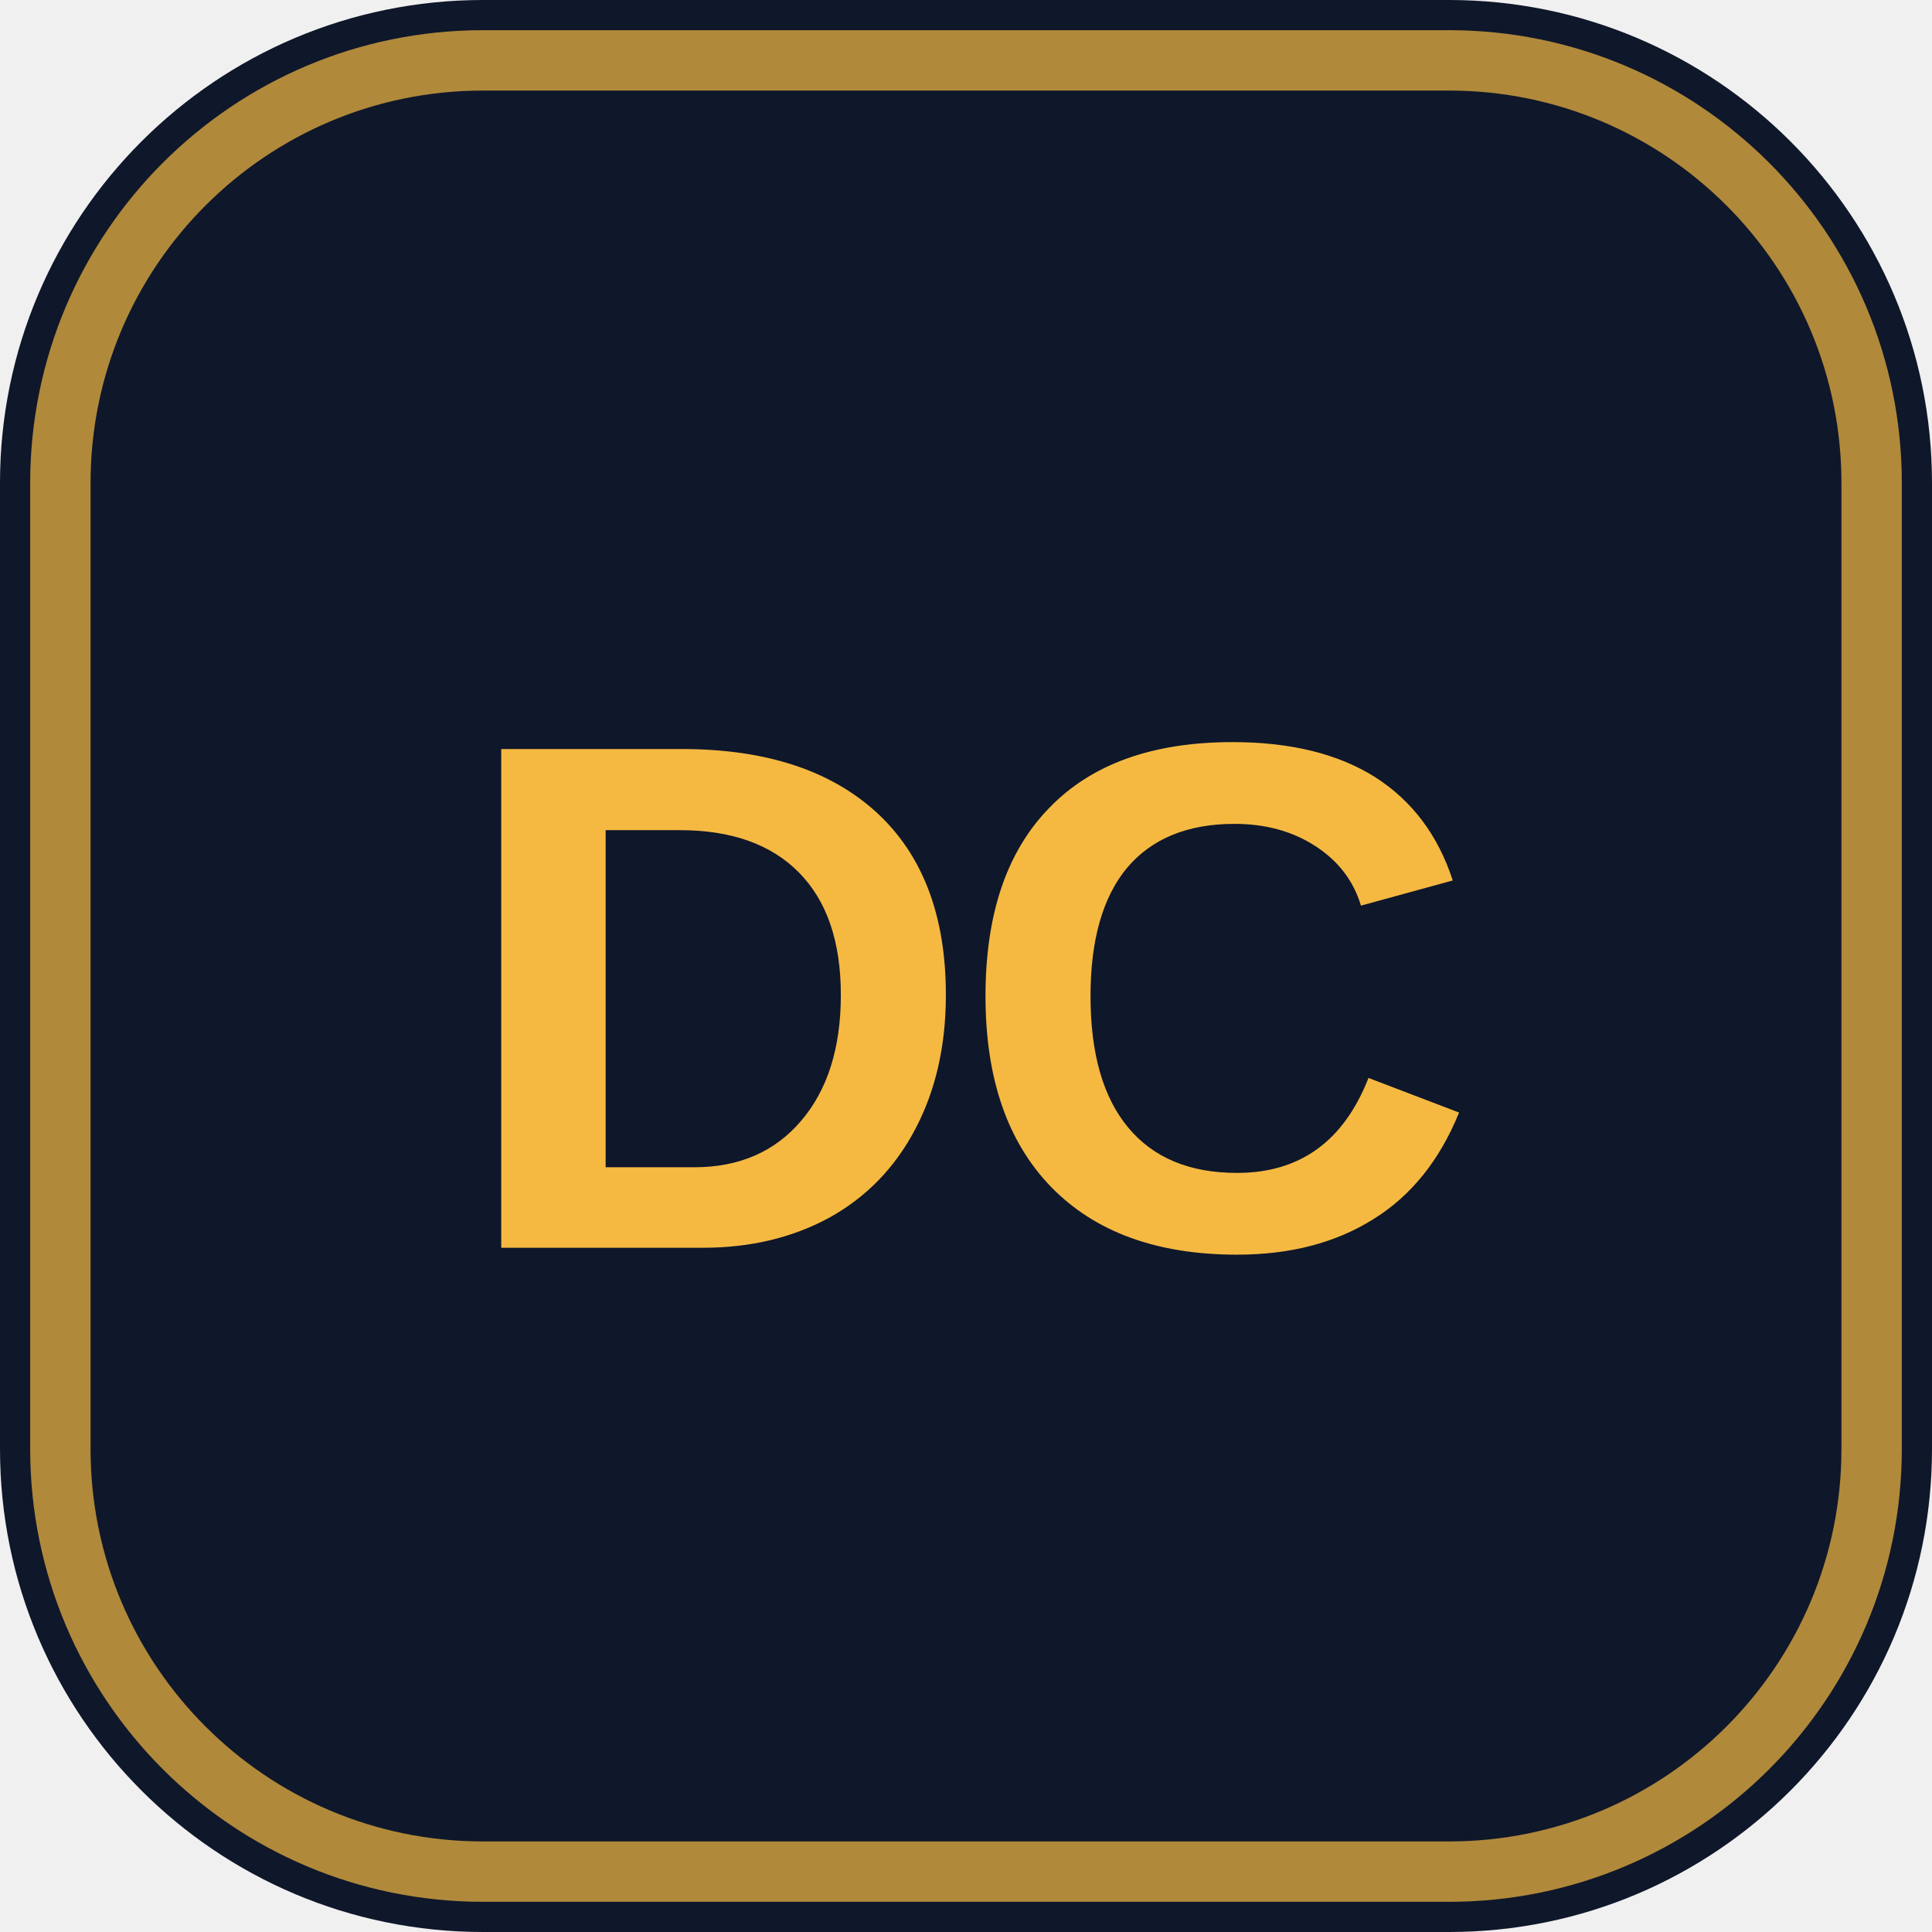
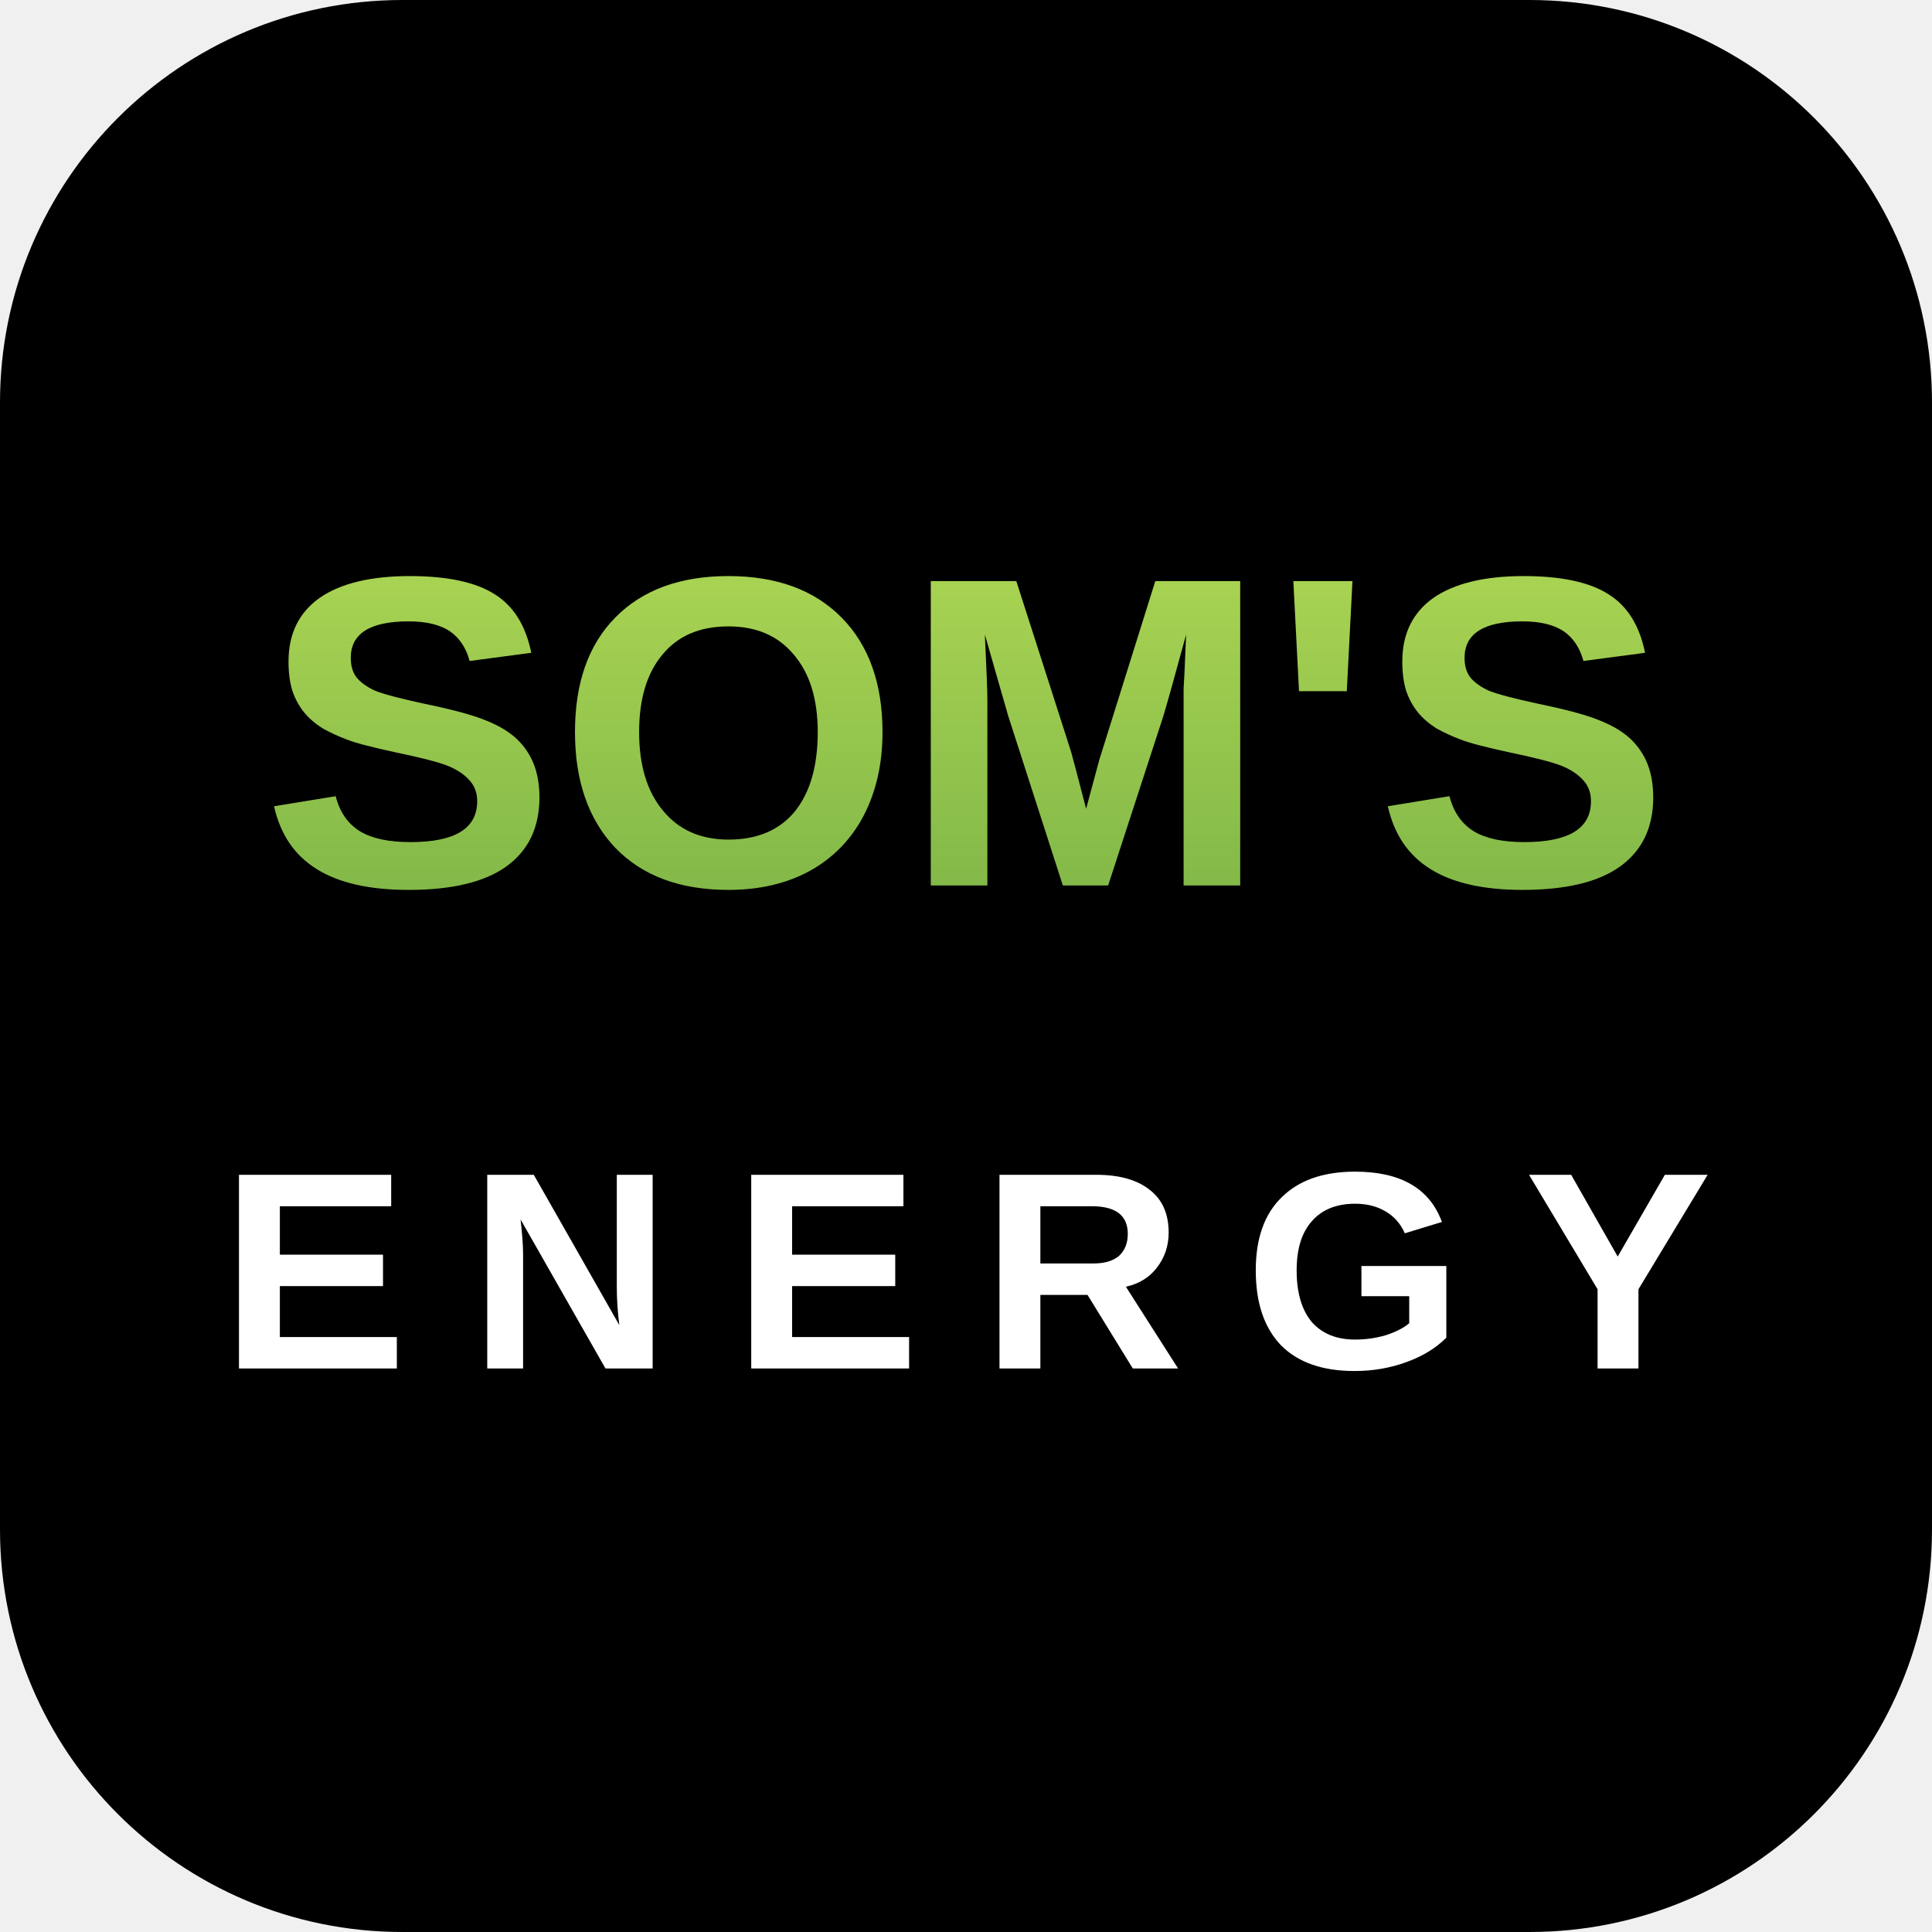
<svg xmlns="http://www.w3.org/2000/svg" width="48" height="48" viewBox="0 0 48 48" fill="none">
-   <rect width="48" height="48" rx="12" fill="#0f172a" />
-   <rect x="1.5" y="1.5" width="45" height="45" rx="10.5" stroke="#f5b942" stroke-width="1.5" opacity="0.7" />
-   <text x="24" y="31" text-anchor="middle" font-family="Segoe UI, Arial, sans-serif" font-size="18" font-weight="700" fill="#f5b942" letter-spacing="-0.5">DC</text>
+   <rect width="48" height="48" rx="10" fill="#000" />
+   <defs>
+     <linearGradient id="g" x1="0" y1="40" x2="0" y2="8" gradientUnits="userSpaceOnUse">
+       <stop stop-color="#2e7d32" />
+       <stop offset="1" stop-color="#c6e85a" />
+     </linearGradient>
+   </defs>
+   <text x="24" y="22" text-anchor="middle" font-family="Arial Black, Arial, sans-serif" font-size="11" font-weight="900" fill="url(#g)">SOM'S</text>
+   <text x="24" y="34" text-anchor="middle" font-family="Arial, sans-serif" font-size="7" font-weight="600" fill="#fff" letter-spacing="1.5">ENERGY</text>
</svg>
